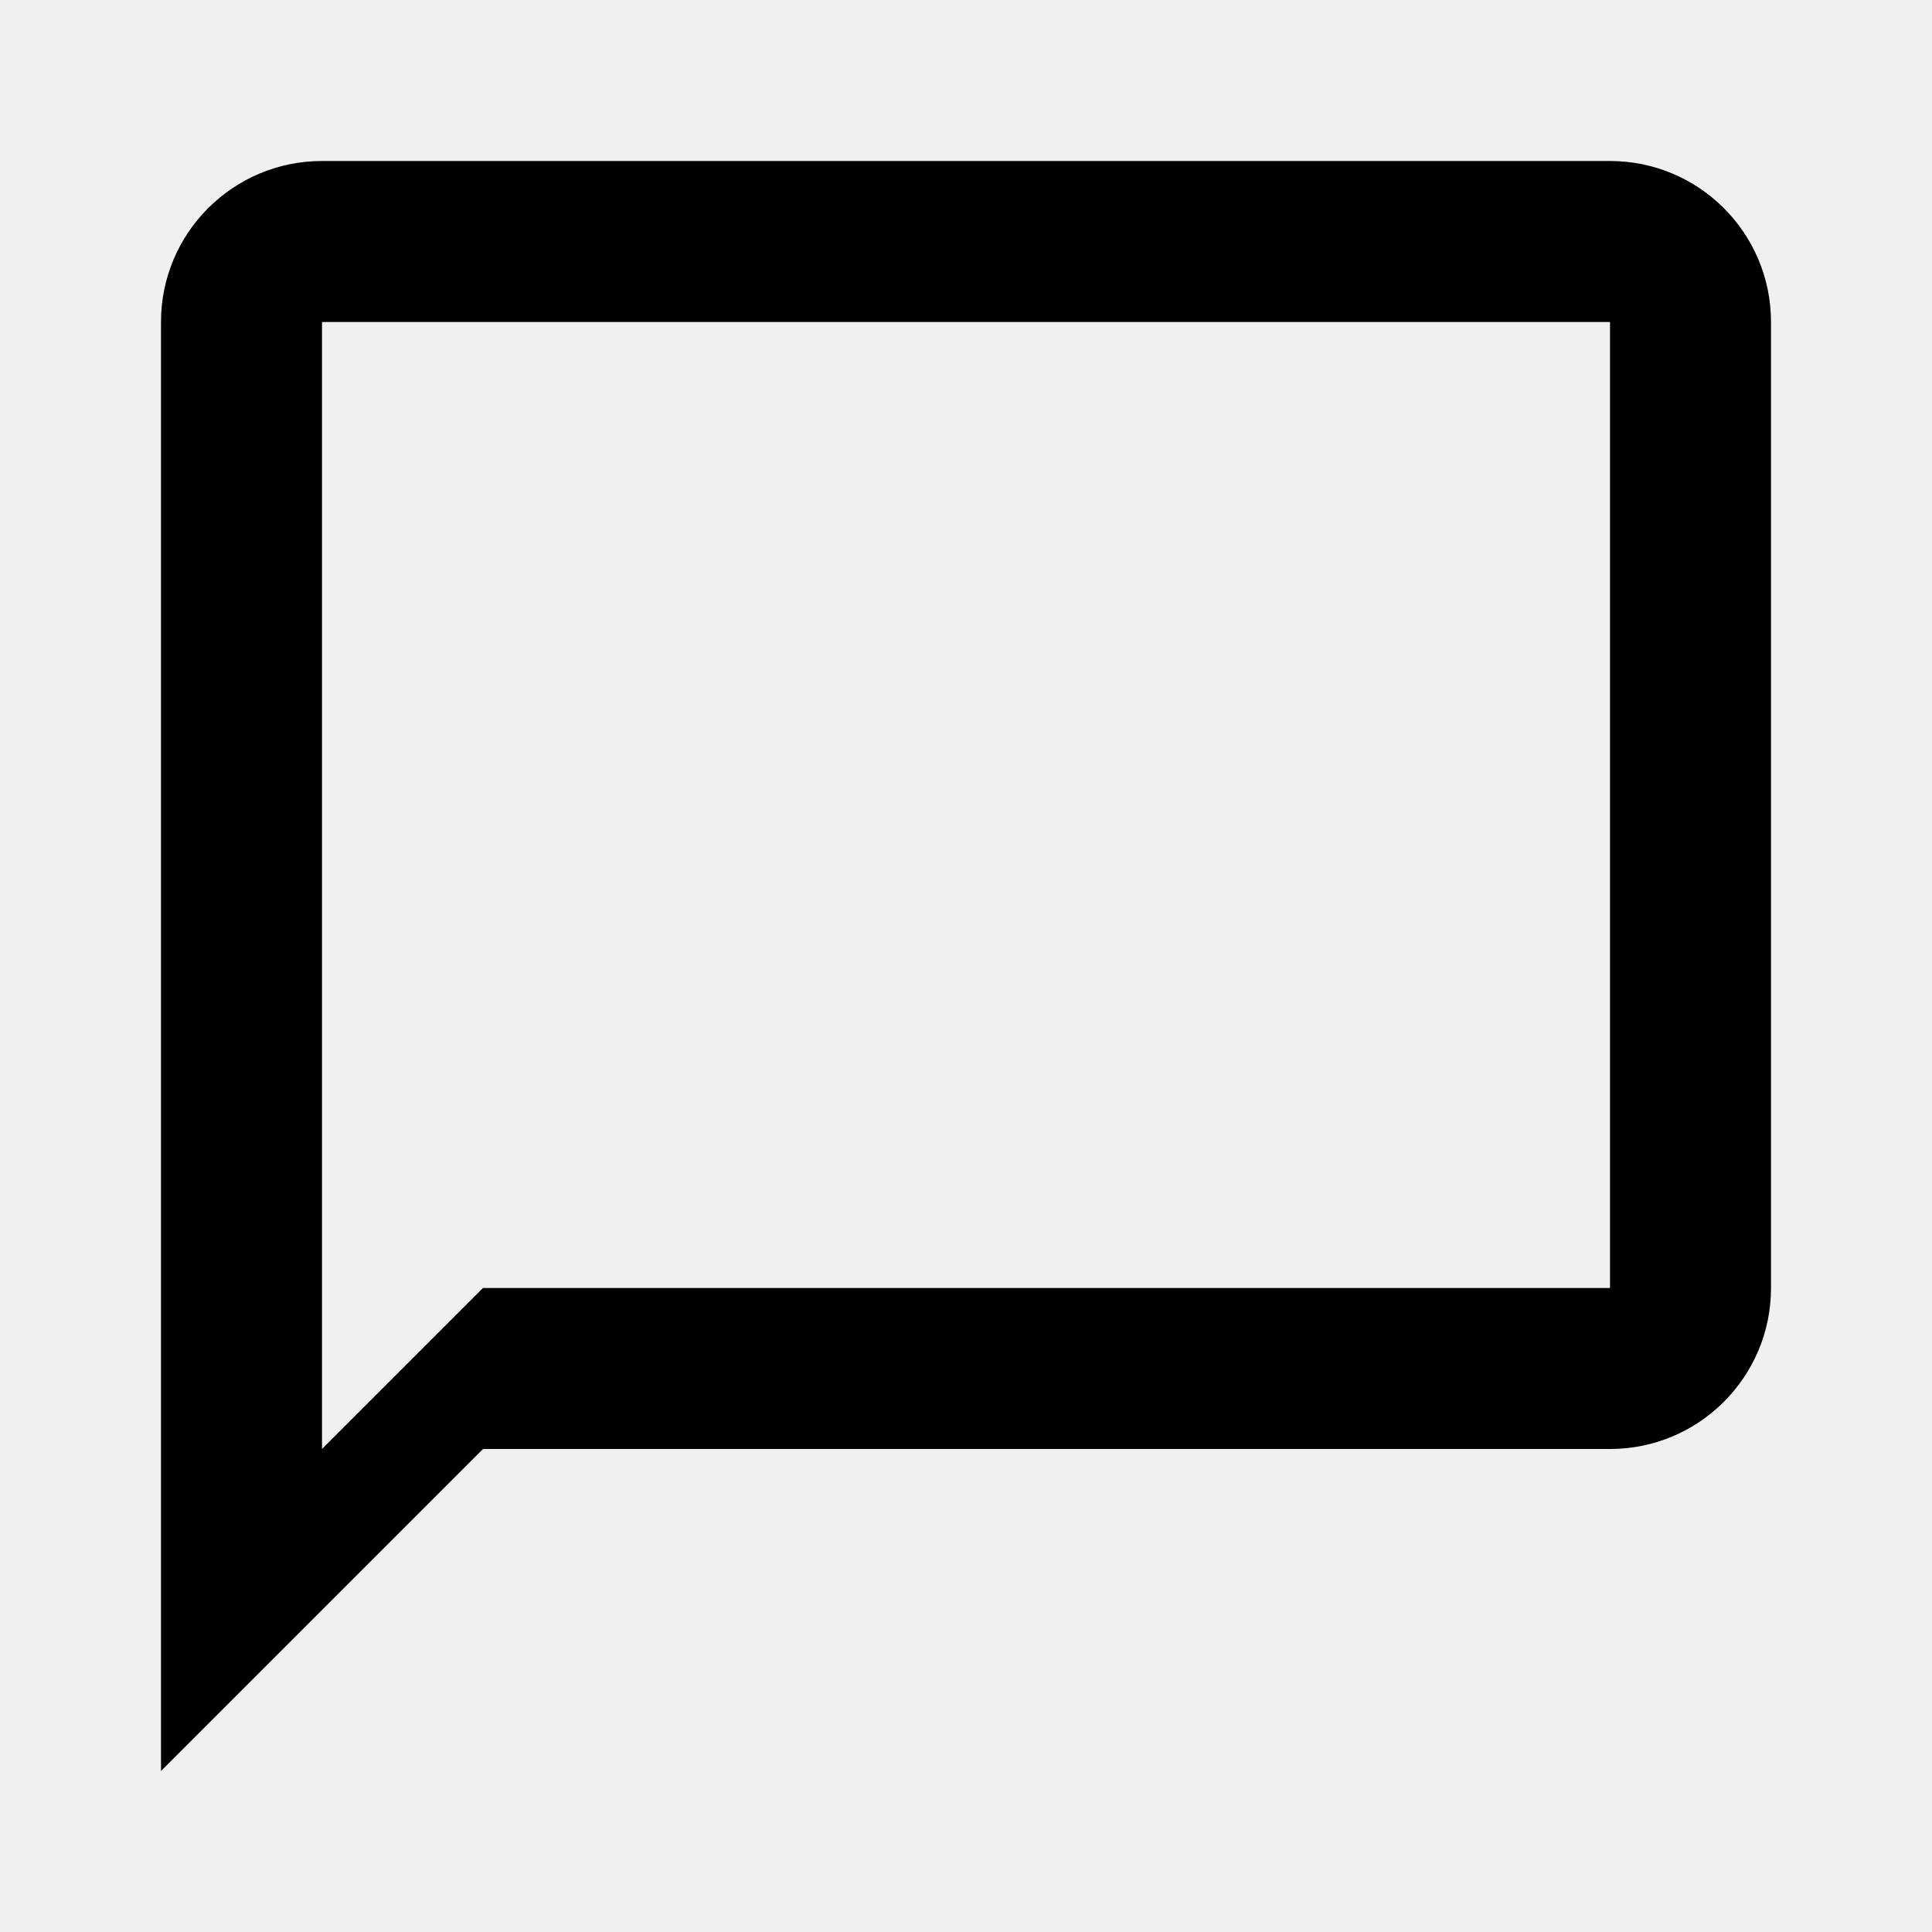
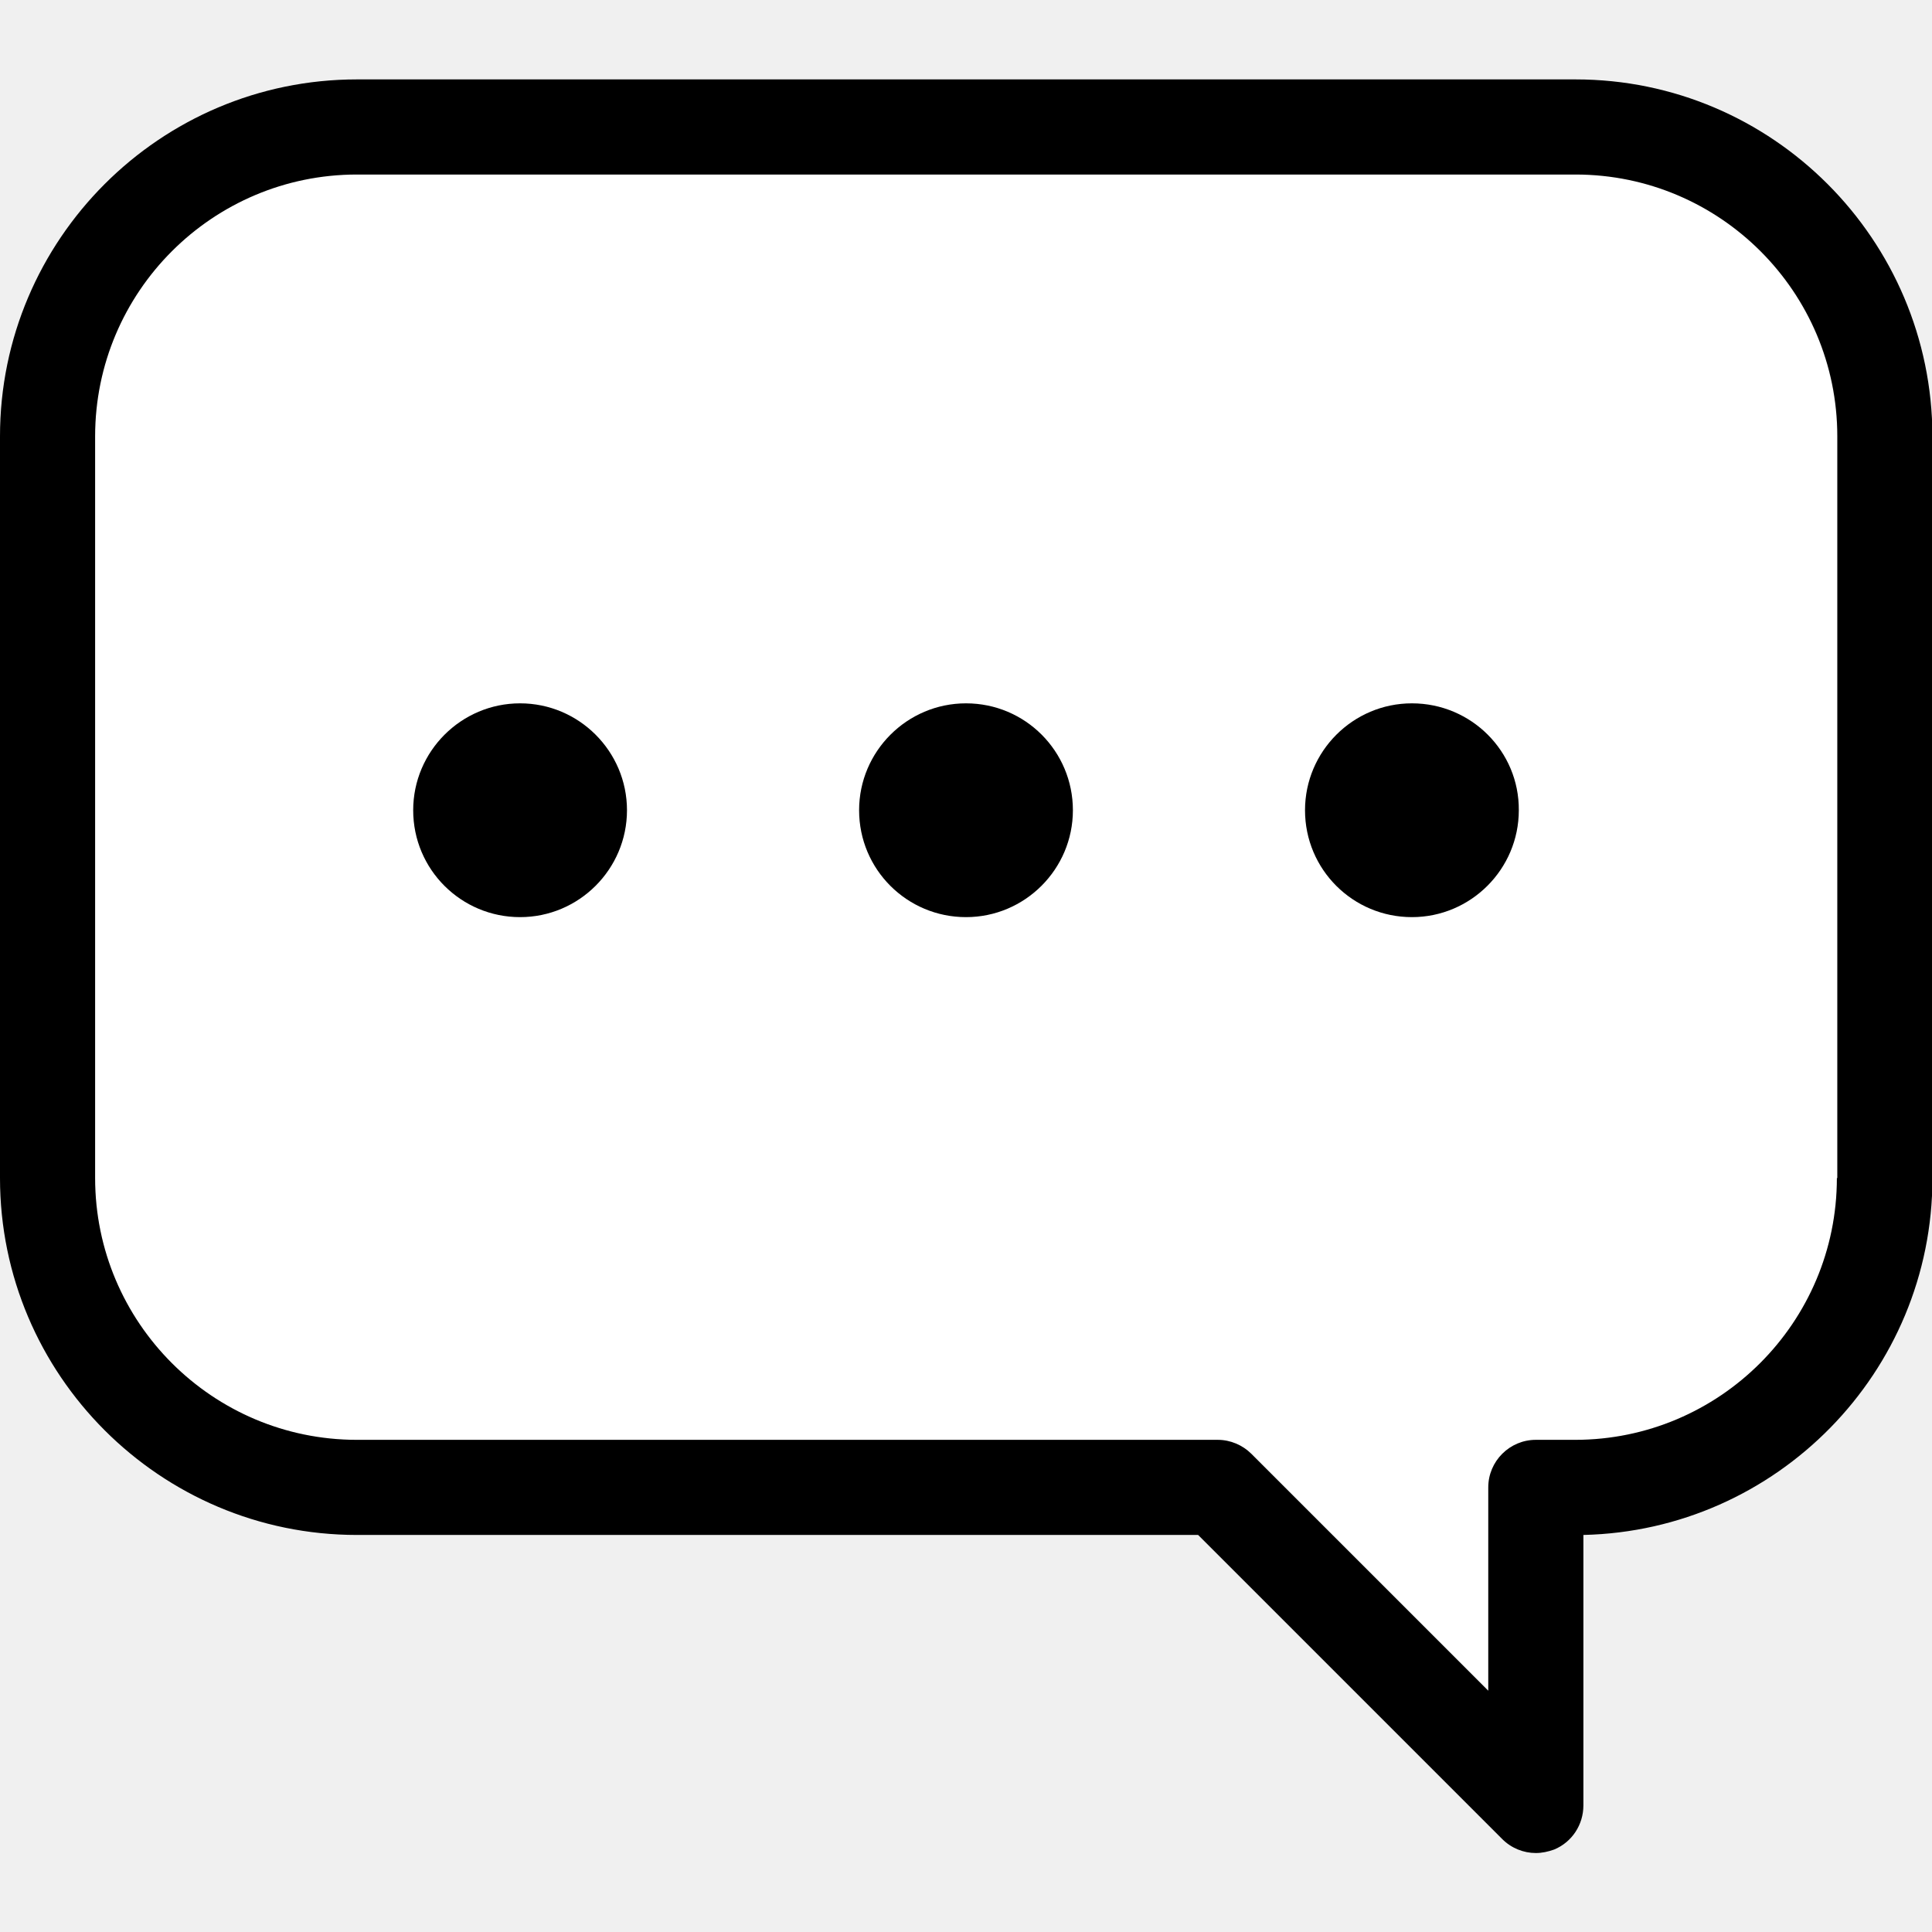
- <svg xmlns="http://www.w3.org/2000/svg" version="1.1" width="24" height="24" viewBox="0 0 24 24">
-   <path d="M20,2H4A2,2 0 0,0 2,4V22L6,18H20A2,2 0 0,0 22,16V4A2,2 0 0,0 20,2M20,16H6L4,18V4H20" />
+ <svg xmlns="http://www.w3.org/2000/svg" version="1.1" id="Capa_1" x="0px" y="0px" viewBox="0 0 442.8 442.8" style="enable-background:new 0 0 442.8 442.8;" xml:space="preserve">
+   <style type="text/css">
+ 	.message-icon__fill{fill:#FFFFFF;}
+ </style>
+   <g>
+     <path class="message-icon__fill" d="M421,100v170c0,33.1-26.9,60-60,60H352c-6,0-10.9,4.9-10.9,10.9v46.6l-54.3-54.3c-2-2-4.8-3.2-7.7-3.2H81.8   c-33.1,0-60-26.9-60-60V100c0-33.1,26.9-60,60-60h279.3C394.1,40,421,66.9,421,100z" />
+     <path class="message-icon__outline" d="M361.1,18.2H81.8C36.7,18.2,0,54.9,0,100v170c0,45.1,36.7,81.8,81.8,81.8h192.8l69.7,69.7c2.1,2.1,4.9,3.2,7.7,3.2   c1.4,0,2.8-0.3,4.2-0.8c4.1-1.7,6.7-5.7,6.7-10.1v-62c44.3-1,80-37.3,80-81.8V100C442.8,54.9,406.2,18.2,361.1,18.2z M421,270   c0,33.1-26.9,60-60,60H352c-6,0-10.9,4.9-10.9,10.9v46.6l-54.3-54.3c-2-2-4.8-3.2-7.7-3.2H81.8c-33.1,0-60-26.9-60-60V100   c0-33.1,26.9-60,60-60h279.3c33.1,0,60,26.9,60,60V270z" />
+     <path class="message-icon__dots" d="M119.2,161.2c-13.5,0-24.5,11-24.5,24.5c0,13.6,11,24.5,24.5,24.5c13.5,0,24.5-11,24.5-24.5   C143.7,172.2,132.7,161.2,119.2,161.2z" />
+     <path class="message-icon__dots" d="M221.4,161.2c-13.5,0-24.5,11-24.5,24.5c0,13.6,11,24.5,24.5,24.5c13.5,0,24.5-11,24.5-24.5   C245.9,172.2,235,161.2,221.4,161.2z" />
+     <path class="message-icon__dots" d="M323.6,161.2c-13.5,0-24.5,11-24.5,24.5c0,13.6,11,24.5,24.5,24.5c13.5,0,24.5-11,24.5-24.5   C348.2,172.2,337.2,161.2,323.6,161.2z" />
+   </g>
</svg>
